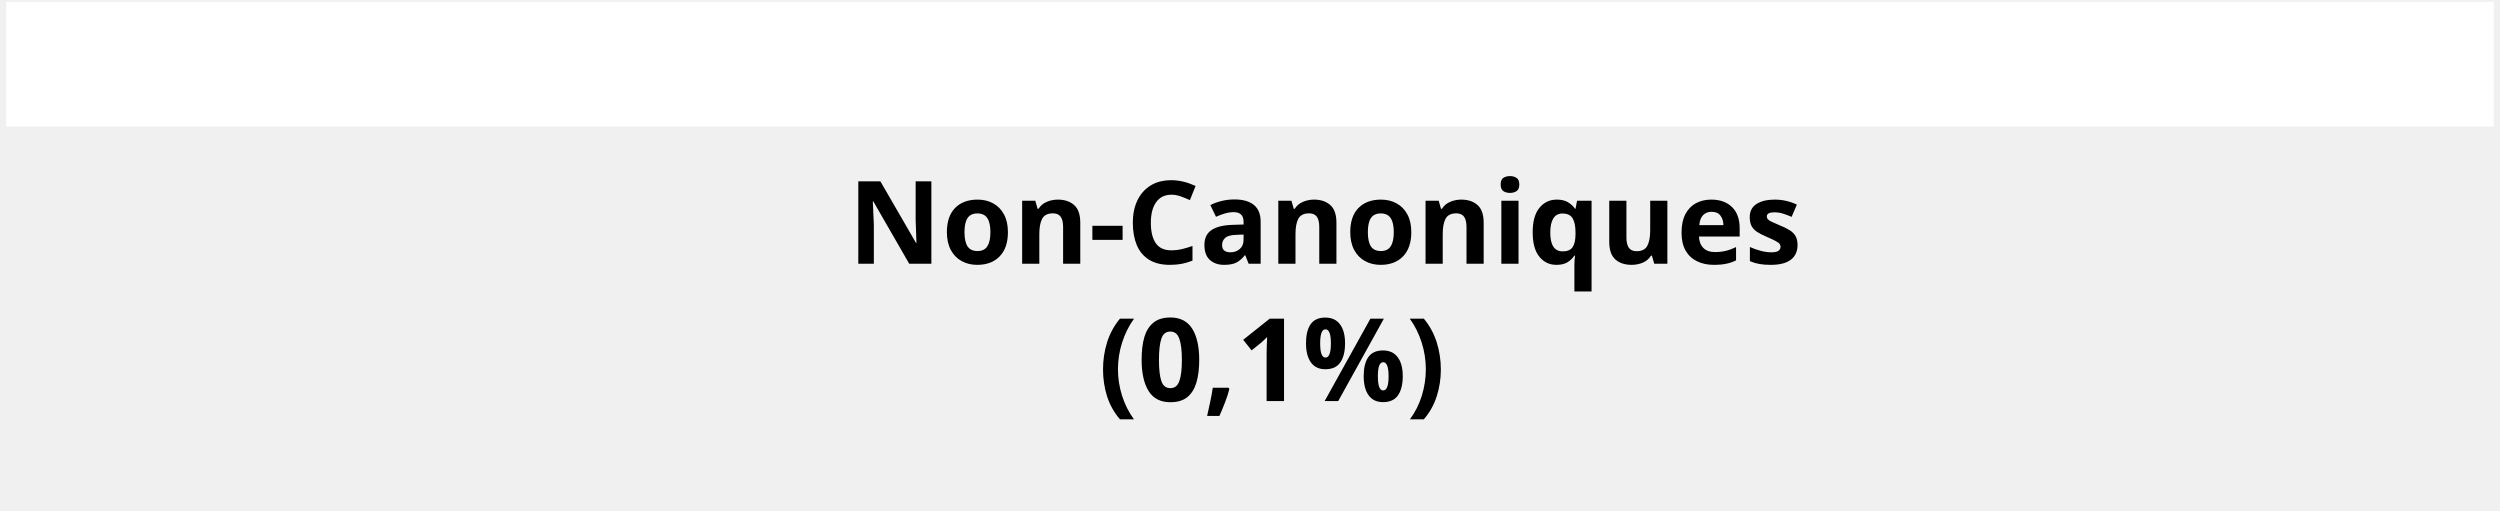
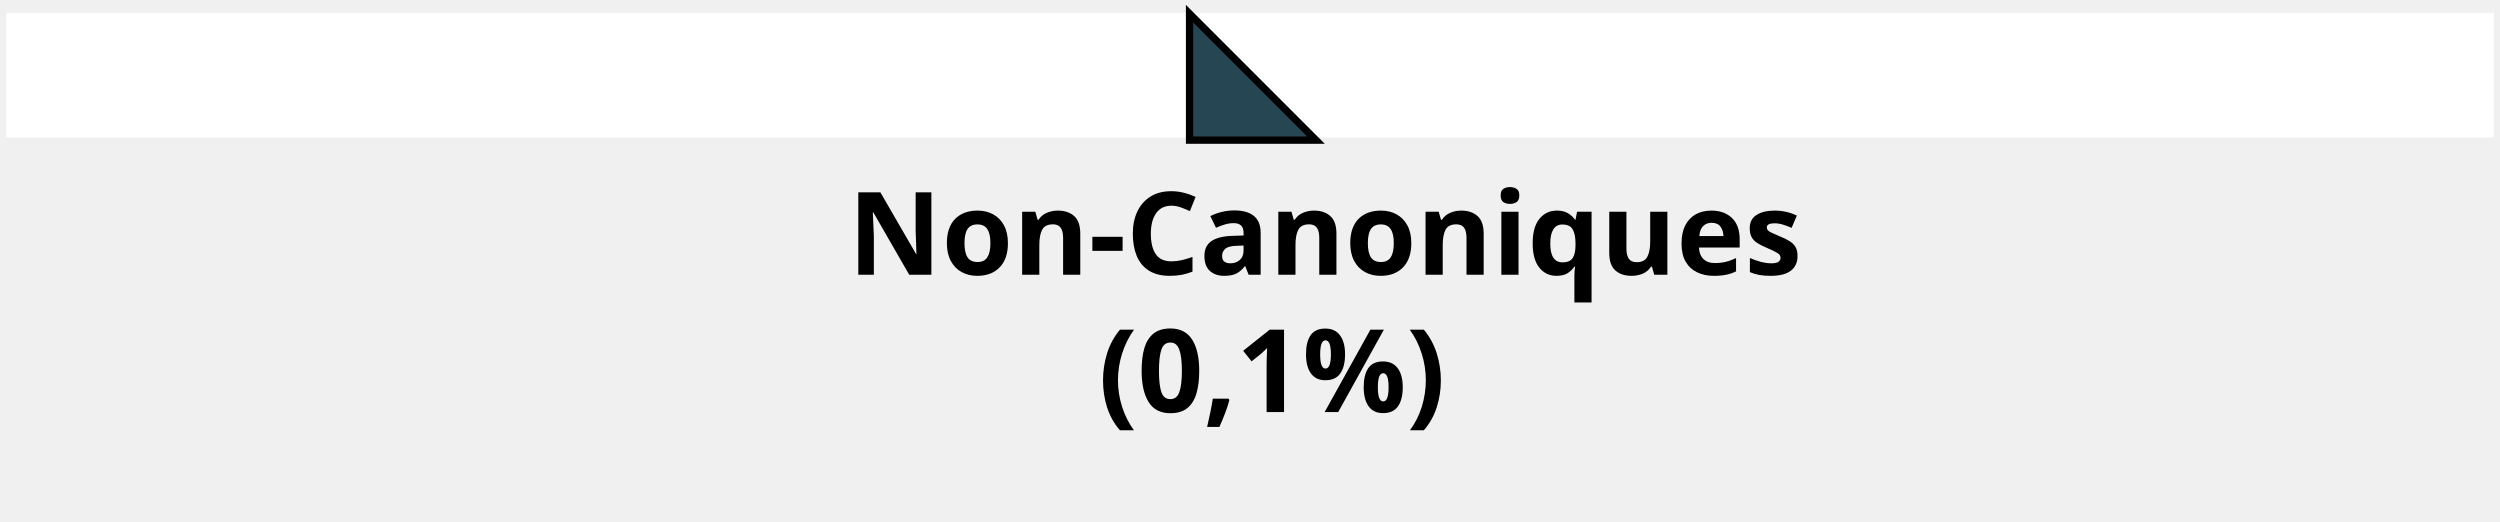
- <svg xmlns="http://www.w3.org/2000/svg" width="455" height="93" overflow="hidden">
+ <svg xmlns="http://www.w3.org/2000/svg" width="455" height="95" overflow="hidden">
  <defs>
    <clipPath id="clip0">
-       <rect x="553" y="323" width="455" height="93" />
+       <rect x="553" y="321" width="455" height="95" />
    </clipPath>
  </defs>
-   <g clip-path="url(#clip0)" transform="translate(-553 -323)">
+   <g clip-path="url(#clip0)" transform="translate(-553 -321)">
    <path d="M554.132 323.344 1006.87 323.344 1006.87 346.022 554.132 346.022Z" fill="#FFFFFF" fill-rule="evenodd" />
    <text font-family="Calibri,Calibri_MSFontService,sans-serif" font-weight="700" font-size="21" transform="translate(707.321 371)">Non-Canoniques<tspan font-size="21" x="45.587" y="25">(0,1%)</tspan>
    </text>
+     <path d="M769.5 346.5 769.5 323.5 792.5 346.5Z" stroke="#000000" stroke-width="1.333" stroke-miterlimit="8" fill="#264653" fill-rule="evenodd" />
  </g>
</svg>
